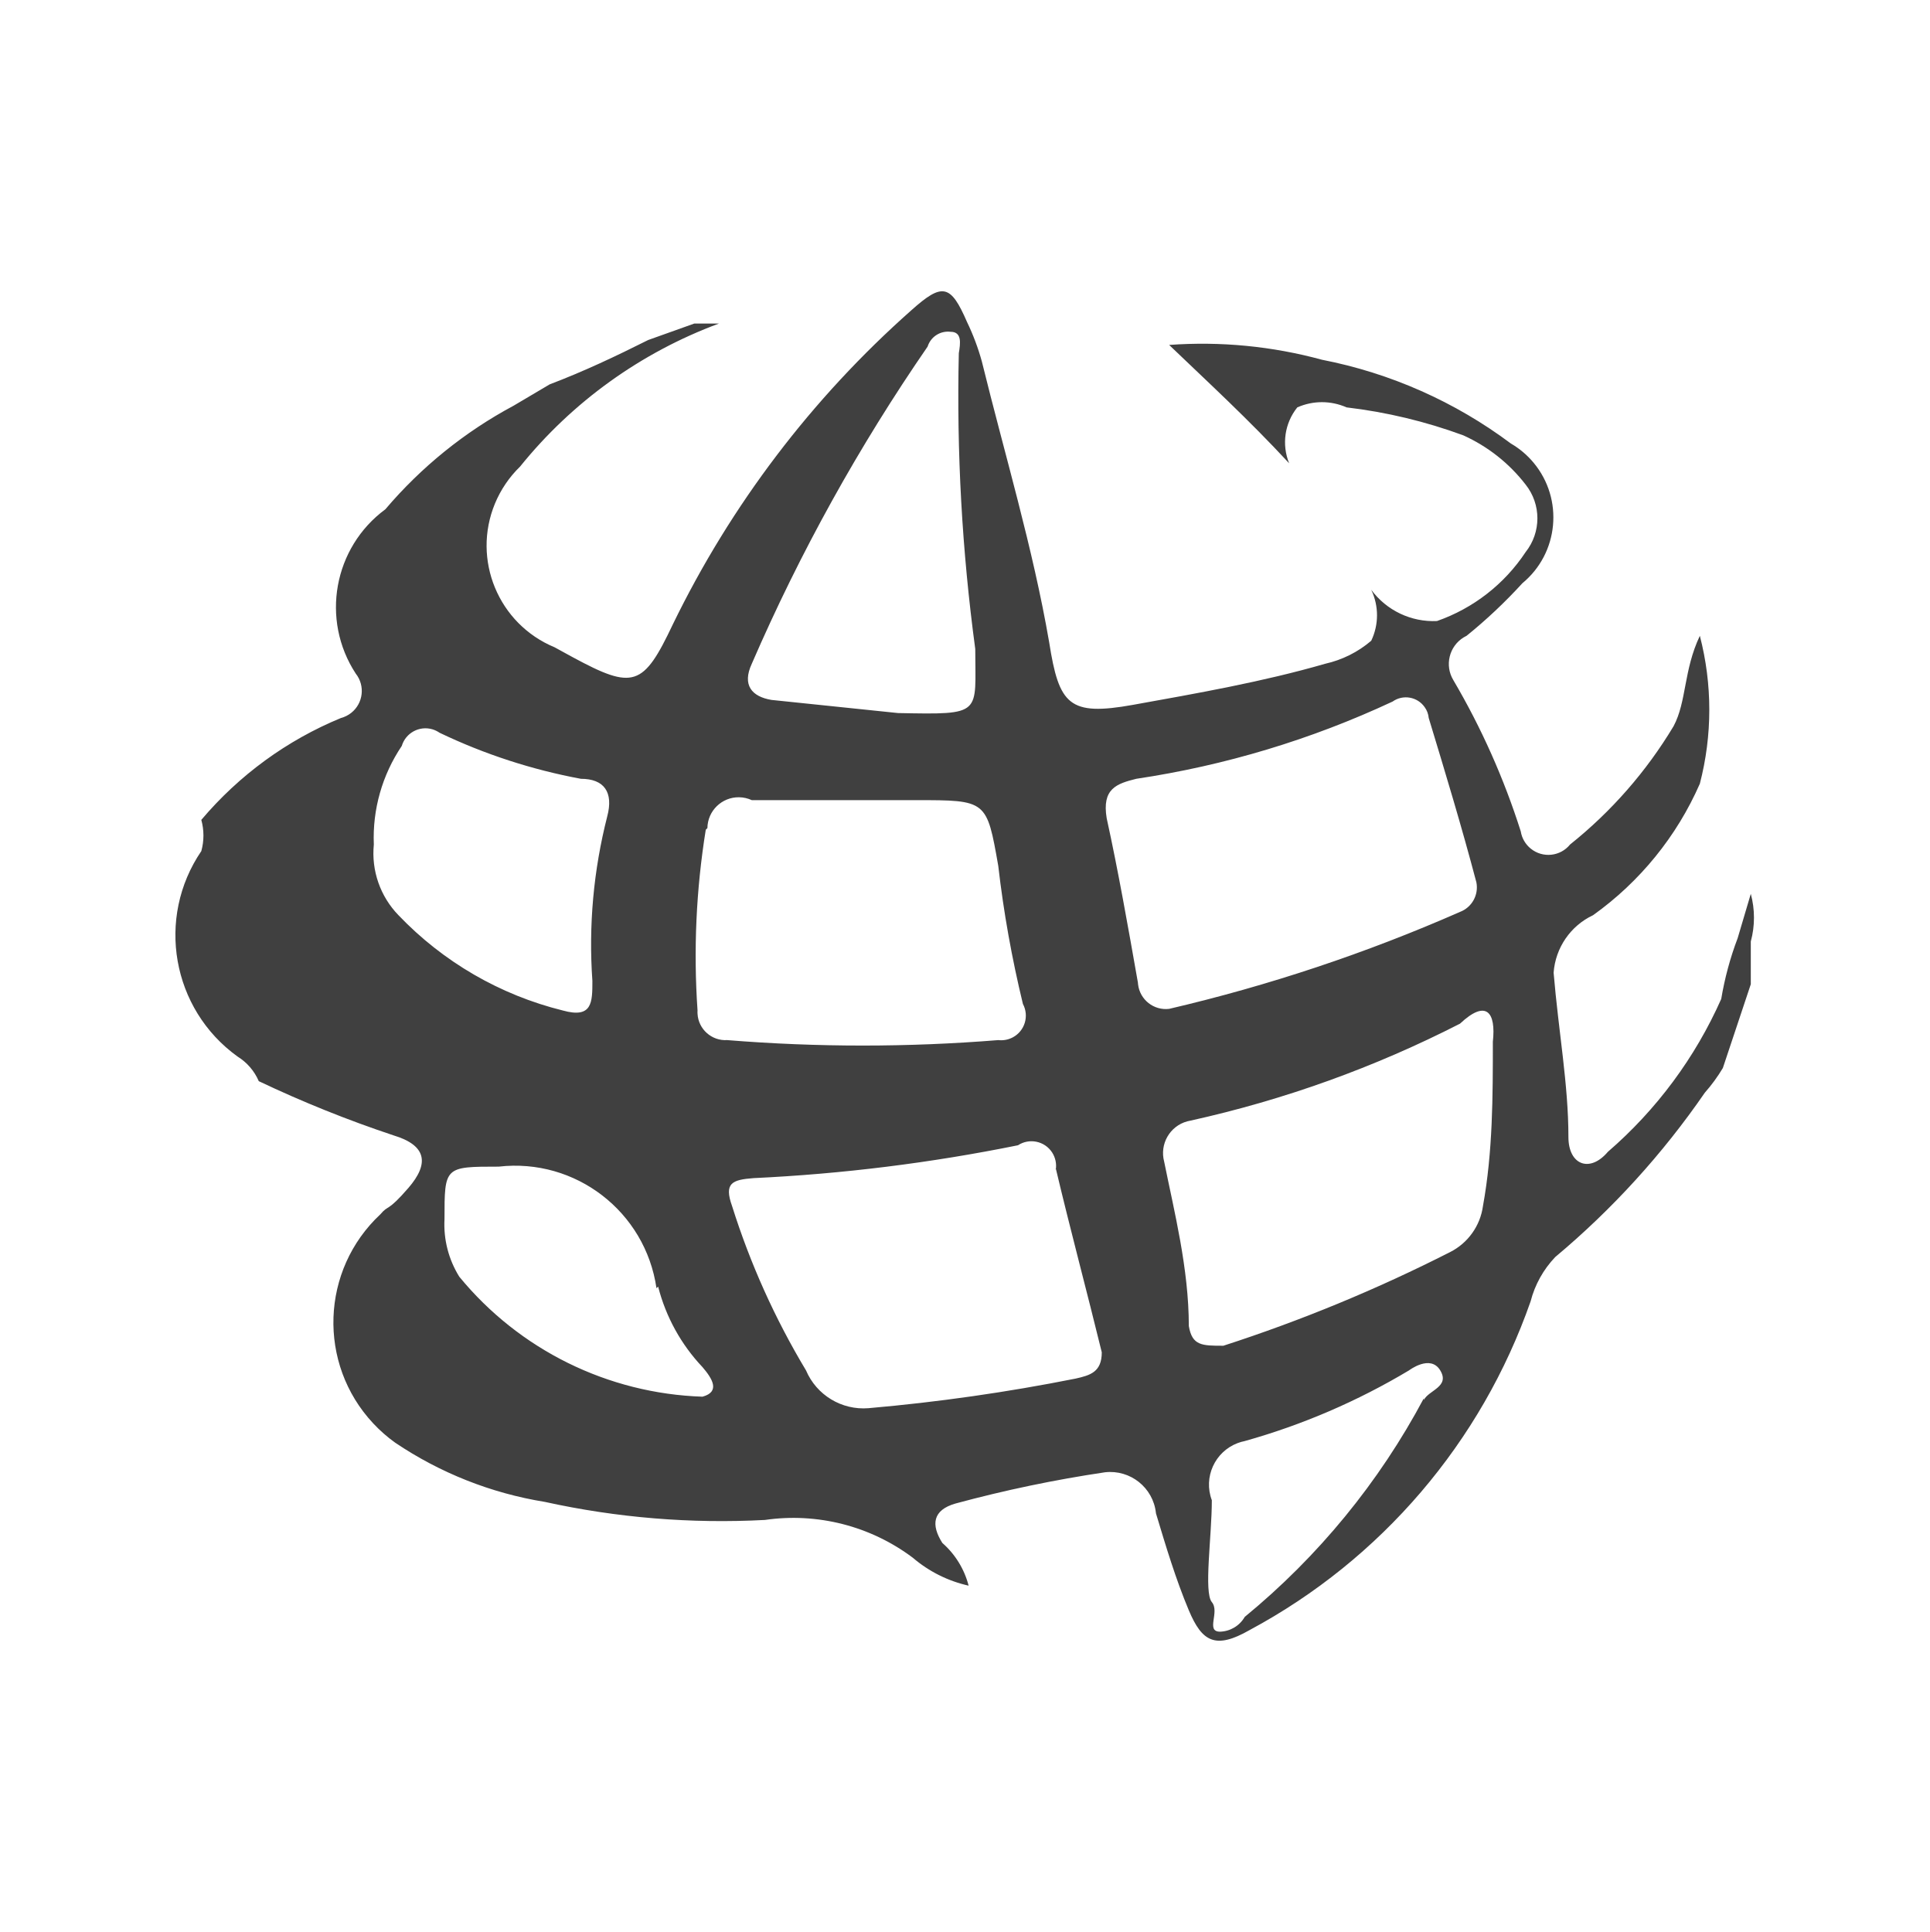
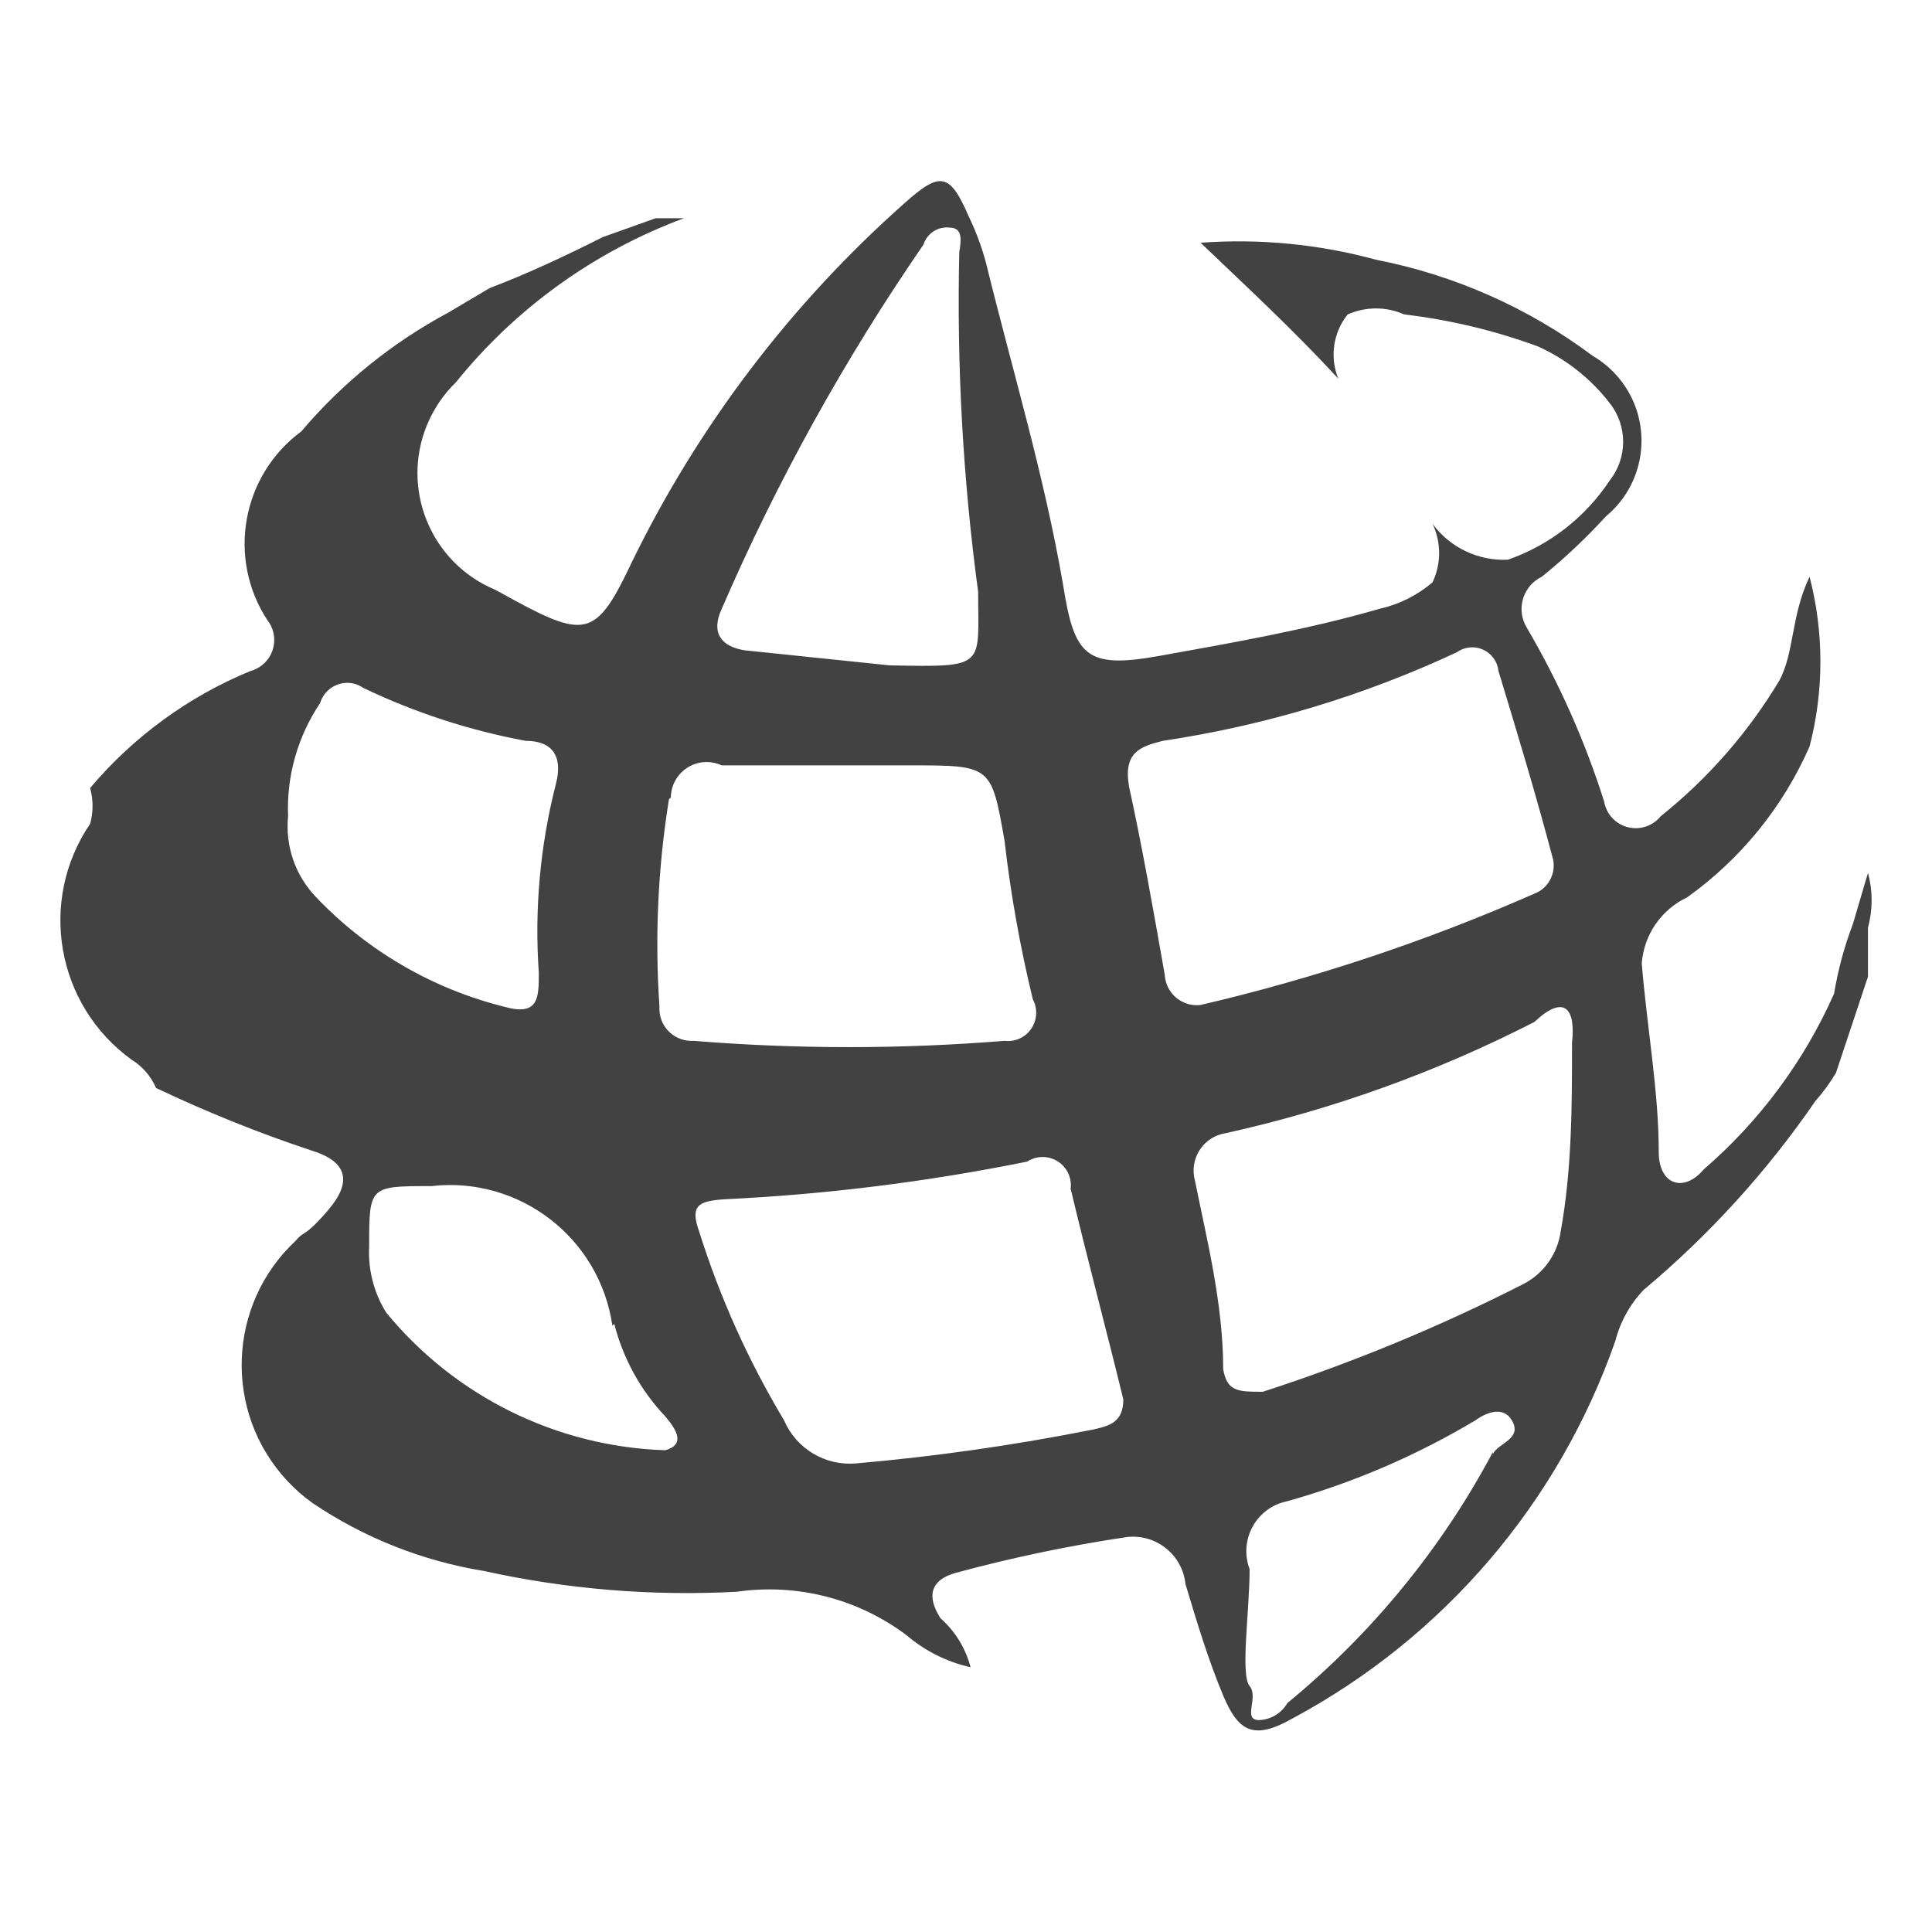
- <svg xmlns="http://www.w3.org/2000/svg" width="649" height="650" xml:space="preserve" overflow="hidden">
-   <defs>
-     <clipPath id="clip0">
-       <rect x="1522" y="1488" width="649" height="650" />
-     </clipPath>
-   </defs>
-   <g clip-path="url(#clip0)" transform="translate(-1522 -1488)">
-     <path d="M1589.72 1774.34C1574.39 1796.87 1579.79 1827.51 1601.89 1843.45 1605.07 1845.41 1607.57 1848.31 1609.05 1851.75 1623.79 1858.75 1638.93 1864.84 1654.39 1869.99 1665.44 1873.31 1666.54 1879.39 1659.37 1887.68 1652.18 1895.98 1652.74 1893.21 1649.96 1896.53 1629.88 1915.27 1628.77 1946.76 1647.52 1966.86 1649.77 1969.27 1652.25 1971.46 1654.94 1973.38 1670.08 1983.58 1687.23 1990.37 1705.24 1993.29 1729.54 1998.64 1754.45 2000.69 1779.3 1999.37 1796.92 1996.82 1814.82 2001.39 1829.05 2012.08 1834.45 2016.7 1840.9 2019.93 1847.83 2021.48 1846.39 2015.91 1843.32 2010.91 1838.99 2007.11 1835.13 2001.03 1835.68 1996.05 1843.42 1993.84 1859.96 1989.36 1876.76 1985.85 1893.72 1983.33 1902.22 1982.38 1909.88 1988.48 1910.83 1996.98 1910.85 1997.04 1910.85 1997.1 1910.85 1997.16 1914.18 2008.21 1917.49 2019.27 1921.9 2029.78 1926.33 2040.28 1930.76 2043.05 1942.36 2036.41 1986.59 2012.67 2020.31 1973.22 2036.87 1925.83 2038.31 1920.23 2041.17 1915.09 2045.16 1910.91 2064.37 1894.84 2081.29 1876.24 2095.48 1855.62 2097.75 1853.05 2099.78 1850.27 2101.54 1847.32L2110.94 1819.13 2110.94 1804.75C2112.36 1799.5 2112.36 1793.97 2110.94 1788.72L2106.52 1803.64C2104 1810.26 2102.16 1817.12 2100.99 1824.1 2092.23 1843.84 2079.21 1861.4 2062.86 1875.52 2056.78 1882.71 2049.59 1879.94 2049.59 1870.54 2049.59 1852.85 2046.28 1835.16 2044.61 1815.26 2045.22 1806.88 2050.29 1799.48 2057.88 1795.91 2073.62 1784.67 2086.04 1769.39 2093.8 1751.67 2098.04 1735.36 2098.04 1718.23 2093.8 1701.91 2088.29 1713.53 2089.39 1724.03 2084.96 1732.32 2075.82 1747.56 2064.03 1761.04 2050.14 1772.13 2046.88 1776.16 2040.96 1776.79 2036.93 1773.52 2035.13 1772.07 2033.92 1769.99 2033.56 1767.71 2027.92 1749.96 2020.33 1732.9 2010.89 1716.84 2007.88 1711.89 2009.45 1705.42 2014.41 1702.41 2014.71 1702.23 2015.01 1702.06 2015.33 1701.91 2022.03 1696.5 2028.3 1690.58 2034.11 1684.22 2046.35 1674.1 2048.04 1655.97 2037.93 1643.74 2035.77 1641.13 2033.18 1638.93 2030.25 1637.23 2011.45 1623.16 1989.71 1613.52 1966.68 1609.03 1949.95 1604.47 1932.57 1602.79 1915.28 1604.05 1928.54 1616.77 1941.81 1628.93 1955.64 1643.86 1953.09 1637.56 1954.13 1630.37 1958.39 1625.06 1963.67 1622.72 1969.69 1622.72 1974.97 1625.06 1988.38 1626.64 2001.54 1629.8 2014.22 1634.46 2022.47 1638.19 2029.68 1643.88 2035.21 1651.05 2040.47 1657.69 2040.47 1667.08 2035.21 1673.72 2028.07 1684.52 2017.59 1692.67 2005.38 1696.94 1996.71 1697.35 1988.42 1693.4 1983.26 1686.43 1985.85 1691.85 1985.85 1698.15 1983.26 1703.57 1978.81 1707.38 1973.49 1710.03 1967.79 1711.31 1946.77 1717.39 1924.68 1721.26 1903.11 1725.14 1881.57 1729.01 1878.24 1725.14 1874.93 1704.12 1869.4 1672.06 1860.01 1641.1 1852.27 1609.58 1851.01 1605.02 1849.34 1600.58 1847.28 1596.31 1841.77 1583.6 1838.99 1583.04 1828.5 1592.44 1795.1 1622.02 1767.85 1657.91 1748.34 1698.04 1738.4 1719.05 1735.09 1720.16 1714.63 1709.1L1708.57 1705.78C1689.65 1697.95 1680.68 1676.29 1688.51 1657.38 1690.46 1652.71 1693.32 1648.49 1696.95 1644.97 1714.5 1623.2 1737.62 1606.58 1763.82 1596.86L1763.82 1596.86 1755.53 1596.86 1740.05 1602.39C1729.01 1607.92 1718.51 1612.9 1706.89 1617.32L1694.74 1624.51C1678.31 1633.31 1663.7 1645.13 1651.63 1659.34 1634.18 1672.22 1629.81 1696.48 1641.67 1714.63 1644.89 1718.7 1644.21 1724.61 1640.14 1727.84 1639.12 1728.64 1637.96 1729.23 1636.7 1729.56 1618.51 1737.05 1602.42 1748.81 1589.72 1763.84 1590.67 1767.28 1590.67 1770.9 1589.72 1774.34ZM2000.95 1958.45C1985.92 1986.7 1965.43 2011.69 1940.71 2031.99 1938.99 2034.97 1935.85 2036.85 1932.42 2036.96 1927.43 2036.96 1932.42 2030.33 1929.64 2027.01 1926.88 2023.69 1929.64 2004.9 1929.64 1992.73 1926.73 1985.02 1930.64 1976.41 1938.35 1973.5 1939.12 1973.21 1939.9 1972.99 1940.71 1972.83 1960.11 1967.39 1978.68 1959.4 1995.97 1949.05 1995.97 1949.06 2003.15 1943.53 2006.48 1949.06 2009.79 1954.58 2002.6 1955.69 2000.95 1959.01ZM2024.17 1838.48C2024.17 1856.72 2024.17 1875.52 2020.84 1893.77 2019.93 1900.43 2015.79 1906.22 2009.79 1909.25 1985.24 1921.74 1959.73 1932.28 1933.52 1940.76 1926.33 1940.76 1923.02 1940.76 1921.9 1934.13 1921.9 1914.78 1916.94 1895.42 1913.61 1878.84 1912.02 1872.95 1915.48 1866.87 1921.37 1865.26 1921.73 1865.16 1922.09 1865.08 1922.47 1865.02 1953.94 1858.06 1984.41 1847.1 2013.12 1832.4 2021.96 1824.1 2025.27 1828.52 2024.17 1838.48ZM1904.22 1750.02C1934.07 1745.56 1963.1 1736.81 1990.45 1724.03 1993.93 1721.56 1998.77 1722.4 2001.22 1725.89 2002.01 1726.97 2002.48 1728.24 2002.6 1729.56 2008.14 1747.8 2013.67 1766.05 2018.63 1784.85 2019.46 1789.07 2017.13 1793.27 2013.12 1794.8 1981.57 1808.67 1948.83 1819.59 1915.28 1827.42 1910.13 1828.04 1905.45 1824.36 1904.83 1819.2 1904.81 1818.99 1904.79 1818.79 1904.77 1818.57 1901.46 1799.77 1898.15 1780.98 1894.27 1763.28 1892.62 1753.33 1897.6 1751.67 1904.22 1750.02ZM1877.14 1881.05C1882.12 1902.06 1887.63 1922.52 1892.62 1942.97 1892.62 1949.61 1888.74 1950.71 1883.78 1951.82 1860.75 1956.41 1837.51 1959.73 1814.12 1961.77 1805.13 1962.49 1796.67 1957.37 1793.13 1949.06 1782.69 1931.67 1774.34 1913.11 1768.26 1893.77 1765.48 1886.03 1768.26 1884.92 1775.44 1884.37 1805.34 1882.96 1835.09 1879.26 1864.44 1873.31 1868.25 1870.81 1873.41 1871.88 1875.91 1875.72 1877.03 1877.46 1877.48 1879.56 1877.14 1881.6ZM1774.89 1711.31C1791.09 1673.91 1810.9 1638.17 1834.03 1604.61 1835.07 1601.3 1838.31 1599.2 1841.77 1599.63 1845.63 1599.63 1845.08 1603.5 1844.53 1606.82 1843.76 1640.08 1845.61 1673.36 1850.06 1706.34 1850.06 1728.45 1852.82 1728.45 1824.09 1727.9L1781.51 1723.48C1774.89 1722.37 1771.56 1718.5 1774.89 1711.31ZM1759.96 1766.6C1760.03 1760.8 1764.8 1756.16 1770.59 1756.23 1772.07 1756.24 1773.53 1756.58 1774.89 1757.2L1830.15 1757.2C1853.92 1757.2 1853.92 1757.2 1857.8 1779.32 1859.6 1794.95 1862.38 1810.46 1866.09 1825.76 1868.25 1829.8 1866.75 1834.82 1862.72 1836.99 1861.21 1837.8 1859.5 1838.13 1857.8 1837.93 1827.44 1840.38 1796.94 1840.38 1766.6 1837.93 1761.41 1838.24 1756.95 1834.29 1756.64 1829.11 1756.61 1828.73 1756.61 1828.35 1756.64 1827.97 1755.24 1807.66 1756.17 1787.26 1759.41 1767.15ZM1743.38 1920.86C1745.97 1931.01 1751.1 1940.34 1758.31 1947.95 1761.62 1951.82 1764.37 1956.24 1758.31 1957.9 1726.5 1956.85 1696.69 1942.14 1676.5 1917.54 1672.9 1911.75 1671.16 1905 1671.52 1898.19 1671.52 1880.5 1671.52 1880.5 1689.76 1880.5 1715.61 1877.54 1739.1 1895.66 1742.83 1921.41ZM1657.15 1738.96C1658.46 1734.57 1663.08 1732.07 1667.47 1733.37 1668.32 1733.63 1669.13 1734.02 1669.87 1734.53 1684.97 1741.76 1700.95 1746.96 1717.41 1750.02 1725.15 1750.02 1728.46 1754.44 1726.25 1762.73 1721.65 1780.78 1719.95 1799.44 1721.27 1818.02 1721.27 1825.21 1721.27 1830.74 1711.32 1827.97 1690.22 1822.75 1671.06 1811.63 1656.04 1795.91 1649.91 1789.59 1646.88 1780.89 1647.75 1772.13 1647.26 1760.35 1650.57 1748.73 1657.15 1738.96Z" fill="#404040" fill-rule="evenodd" />
-   </g>
+ <svg xmlns="http://www.w3.org/2000/svg" width="64" height="64" viewBox="0 0 64 64" fill="none">
+   <path fill-rule="evenodd" clip-rule="evenodd" d="M2.985 27.291C1.253 29.838 1.864 33.302 4.36 35.104C4.72 35.326 5.002 35.653 5.17 36.041C6.835 36.833 8.546 37.522 10.293 38.104C11.541 38.479 11.665 39.166 10.856 40.104C10.043 41.041 10.106 40.729 9.792 41.104C7.523 43.223 7.398 46.782 9.516 49.055C9.77 49.327 10.051 49.575 10.355 49.791C12.066 50.945 14.004 51.712 16.038 52.042C18.784 52.647 21.599 52.878 24.407 52.729C26.398 52.441 28.42 52.959 30.028 54.167C30.639 54.689 31.367 55.054 32.151 55.23C31.988 54.6 31.64 54.034 31.152 53.604C30.716 52.917 30.778 52.355 31.652 52.105C33.521 51.598 35.419 51.201 37.336 50.916C38.296 50.809 39.161 51.499 39.269 52.459C39.272 52.466 39.272 52.473 39.272 52.479C39.648 53.729 40.022 54.98 40.52 56.167C41.02 57.355 41.522 57.667 42.832 56.917C47.83 54.234 51.639 49.774 53.511 44.417C53.673 43.783 53.997 43.202 54.448 42.729C56.618 40.913 58.53 38.811 60.133 36.479C60.389 36.188 60.619 35.875 60.818 35.542L61.879 32.353V30.729C62.04 30.136 62.04 29.51 61.879 28.916L61.381 30.604C61.096 31.352 60.888 32.127 60.756 32.916C59.766 35.148 58.295 37.133 56.448 38.729C55.761 39.542 54.948 39.23 54.948 38.166C54.948 36.166 54.575 34.166 54.385 31.916C54.455 30.969 55.028 30.133 55.885 29.729C57.662 28.459 59.067 26.731 59.944 24.729C60.423 22.885 60.423 20.948 59.944 19.104C59.321 20.416 59.446 21.604 58.945 22.541C57.912 24.264 56.58 25.787 55.011 27.041C54.641 27.497 53.974 27.568 53.517 27.199C53.314 27.034 53.178 26.8 53.136 26.541C52.499 24.535 51.641 22.606 50.576 20.792C50.235 20.231 50.413 19.501 50.974 19.159C51.006 19.139 51.04 19.121 51.076 19.104C51.834 18.491 52.543 17.823 53.199 17.104C54.582 15.959 54.774 13.91 53.631 12.527C53.386 12.233 53.094 11.983 52.763 11.79C50.638 10.201 48.182 9.111 45.58 8.603C43.69 8.088 41.725 7.898 39.772 8.041C41.27 9.478 42.769 10.853 44.332 12.541C44.044 11.829 44.162 11.016 44.643 10.416C45.24 10.151 45.921 10.151 46.516 10.416C48.031 10.595 49.519 10.951 50.951 11.478C51.884 11.899 52.698 12.543 53.324 13.354C53.917 14.104 53.917 15.165 53.324 15.916C52.516 17.137 51.332 18.059 49.952 18.541C48.972 18.587 48.036 18.142 47.454 17.354C47.746 17.966 47.746 18.678 47.454 19.291C46.95 19.721 46.349 20.021 45.705 20.166C43.33 20.854 40.834 21.291 38.397 21.729C35.963 22.166 35.587 21.729 35.213 19.354C34.587 15.728 33.526 12.229 32.652 8.666C32.51 8.15 32.321 7.648 32.089 7.166C31.465 5.728 31.152 5.666 29.966 6.728C26.192 10.072 23.113 14.129 20.909 18.666C19.785 21.041 19.412 21.166 17.099 19.916L16.414 19.541C14.277 18.656 13.264 16.206 14.148 14.07C14.368 13.542 14.691 13.063 15.101 12.666C17.085 10.205 19.697 8.327 22.658 7.229H21.721L19.972 7.853C18.724 8.478 17.538 9.041 16.225 9.541L14.852 10.354C12.995 11.349 11.344 12.685 9.981 14.291C8.009 15.747 7.516 18.489 8.855 20.541C9.219 21.001 9.142 21.669 8.682 22.034C8.568 22.125 8.436 22.192 8.294 22.229C6.239 23.076 4.42 24.405 2.985 26.104C3.093 26.492 3.093 26.903 2.985 27.291ZM49.452 48.105C47.754 51.297 45.439 54.123 42.645 56.417C42.451 56.753 42.096 56.967 41.708 56.98C41.145 56.98 41.708 56.23 41.395 55.854C41.083 55.479 41.395 53.355 41.395 51.979C41.066 51.107 41.507 50.133 42.379 49.805C42.466 49.773 42.553 49.747 42.645 49.729C44.837 49.114 46.937 48.211 48.889 47.041C48.889 47.042 49.7 46.417 50.077 47.042C50.451 47.667 49.639 47.791 49.452 48.167V48.105ZM52.075 34.542C52.075 36.604 52.075 38.729 51.7 40.791C51.596 41.545 51.129 42.199 50.451 42.542C47.676 43.955 44.794 45.145 41.833 46.104C41.02 46.104 40.647 46.104 40.52 45.355C40.52 43.167 39.959 40.979 39.583 39.104C39.403 38.438 39.794 37.75 40.46 37.568C40.501 37.558 40.541 37.548 40.585 37.542C44.14 36.756 47.583 35.516 50.828 33.854C51.827 32.916 52.2 33.416 52.075 34.542ZM38.522 24.541C41.895 24.037 45.175 23.048 48.266 21.604C48.659 21.325 49.205 21.419 49.483 21.814C49.571 21.936 49.624 22.079 49.639 22.229C50.265 24.291 50.89 26.354 51.45 28.478C51.544 28.956 51.28 29.431 50.828 29.604C47.263 31.172 43.563 32.406 39.772 33.291C39.19 33.361 38.66 32.945 38.591 32.363C38.589 32.339 38.586 32.315 38.584 32.291C38.21 30.166 37.836 28.041 37.398 26.041C37.211 24.916 37.774 24.729 38.522 24.541ZM35.462 39.355C36.025 41.729 36.648 44.041 37.211 46.355C37.211 47.104 36.773 47.23 36.212 47.355C33.61 47.873 30.984 48.249 28.341 48.479C27.325 48.561 26.369 47.982 25.969 47.042C24.79 45.076 23.846 42.978 23.159 40.791C22.845 39.916 23.159 39.791 23.971 39.729C27.349 39.569 30.711 39.151 34.027 38.479C34.458 38.196 35.04 38.319 35.323 38.751C35.45 38.948 35.5 39.185 35.462 39.417V39.355ZM23.909 20.166C25.739 15.938 27.977 11.898 30.591 8.104C30.708 7.729 31.075 7.492 31.465 7.541C31.902 7.541 31.839 7.978 31.777 8.353C31.691 12.114 31.899 15.876 32.402 19.603C32.402 22.104 32.714 22.104 29.467 22.041L24.656 21.541C23.909 21.416 23.532 20.979 23.909 20.166ZM22.222 26.416C22.229 25.761 22.768 25.235 23.422 25.243C23.59 25.245 23.755 25.283 23.909 25.354H30.152C32.838 25.354 32.838 25.354 33.277 27.854C33.48 29.621 33.794 31.375 34.214 33.104C34.458 33.56 34.288 34.128 33.833 34.374C33.663 34.466 33.469 34.502 33.277 34.479C29.846 34.757 26.4 34.757 22.972 34.479C22.385 34.514 21.882 34.069 21.846 33.483C21.843 33.44 21.843 33.397 21.846 33.355C21.688 31.058 21.793 28.751 22.16 26.478L22.222 26.416ZM20.348 43.854C20.641 45.002 21.22 46.057 22.035 46.916C22.409 47.355 22.72 47.854 22.035 48.041C18.441 47.924 15.072 46.26 12.792 43.479C12.384 42.825 12.188 42.061 12.229 41.292C12.229 39.291 12.229 39.291 14.289 39.291C17.21 38.958 19.864 41.006 20.286 43.916L20.348 43.854ZM10.604 23.291C10.753 22.795 11.275 22.512 11.771 22.659C11.867 22.689 11.958 22.733 12.042 22.792C13.748 23.607 15.554 24.196 17.413 24.541C18.288 24.541 18.662 25.041 18.412 25.979C17.892 28.019 17.701 30.129 17.849 32.229C17.849 33.041 17.849 33.667 16.726 33.355C14.342 32.764 12.176 31.506 10.479 29.729C9.787 29.015 9.444 28.032 9.543 27.041C9.488 25.71 9.861 24.396 10.604 23.291Z" fill="#424242" />
</svg>
